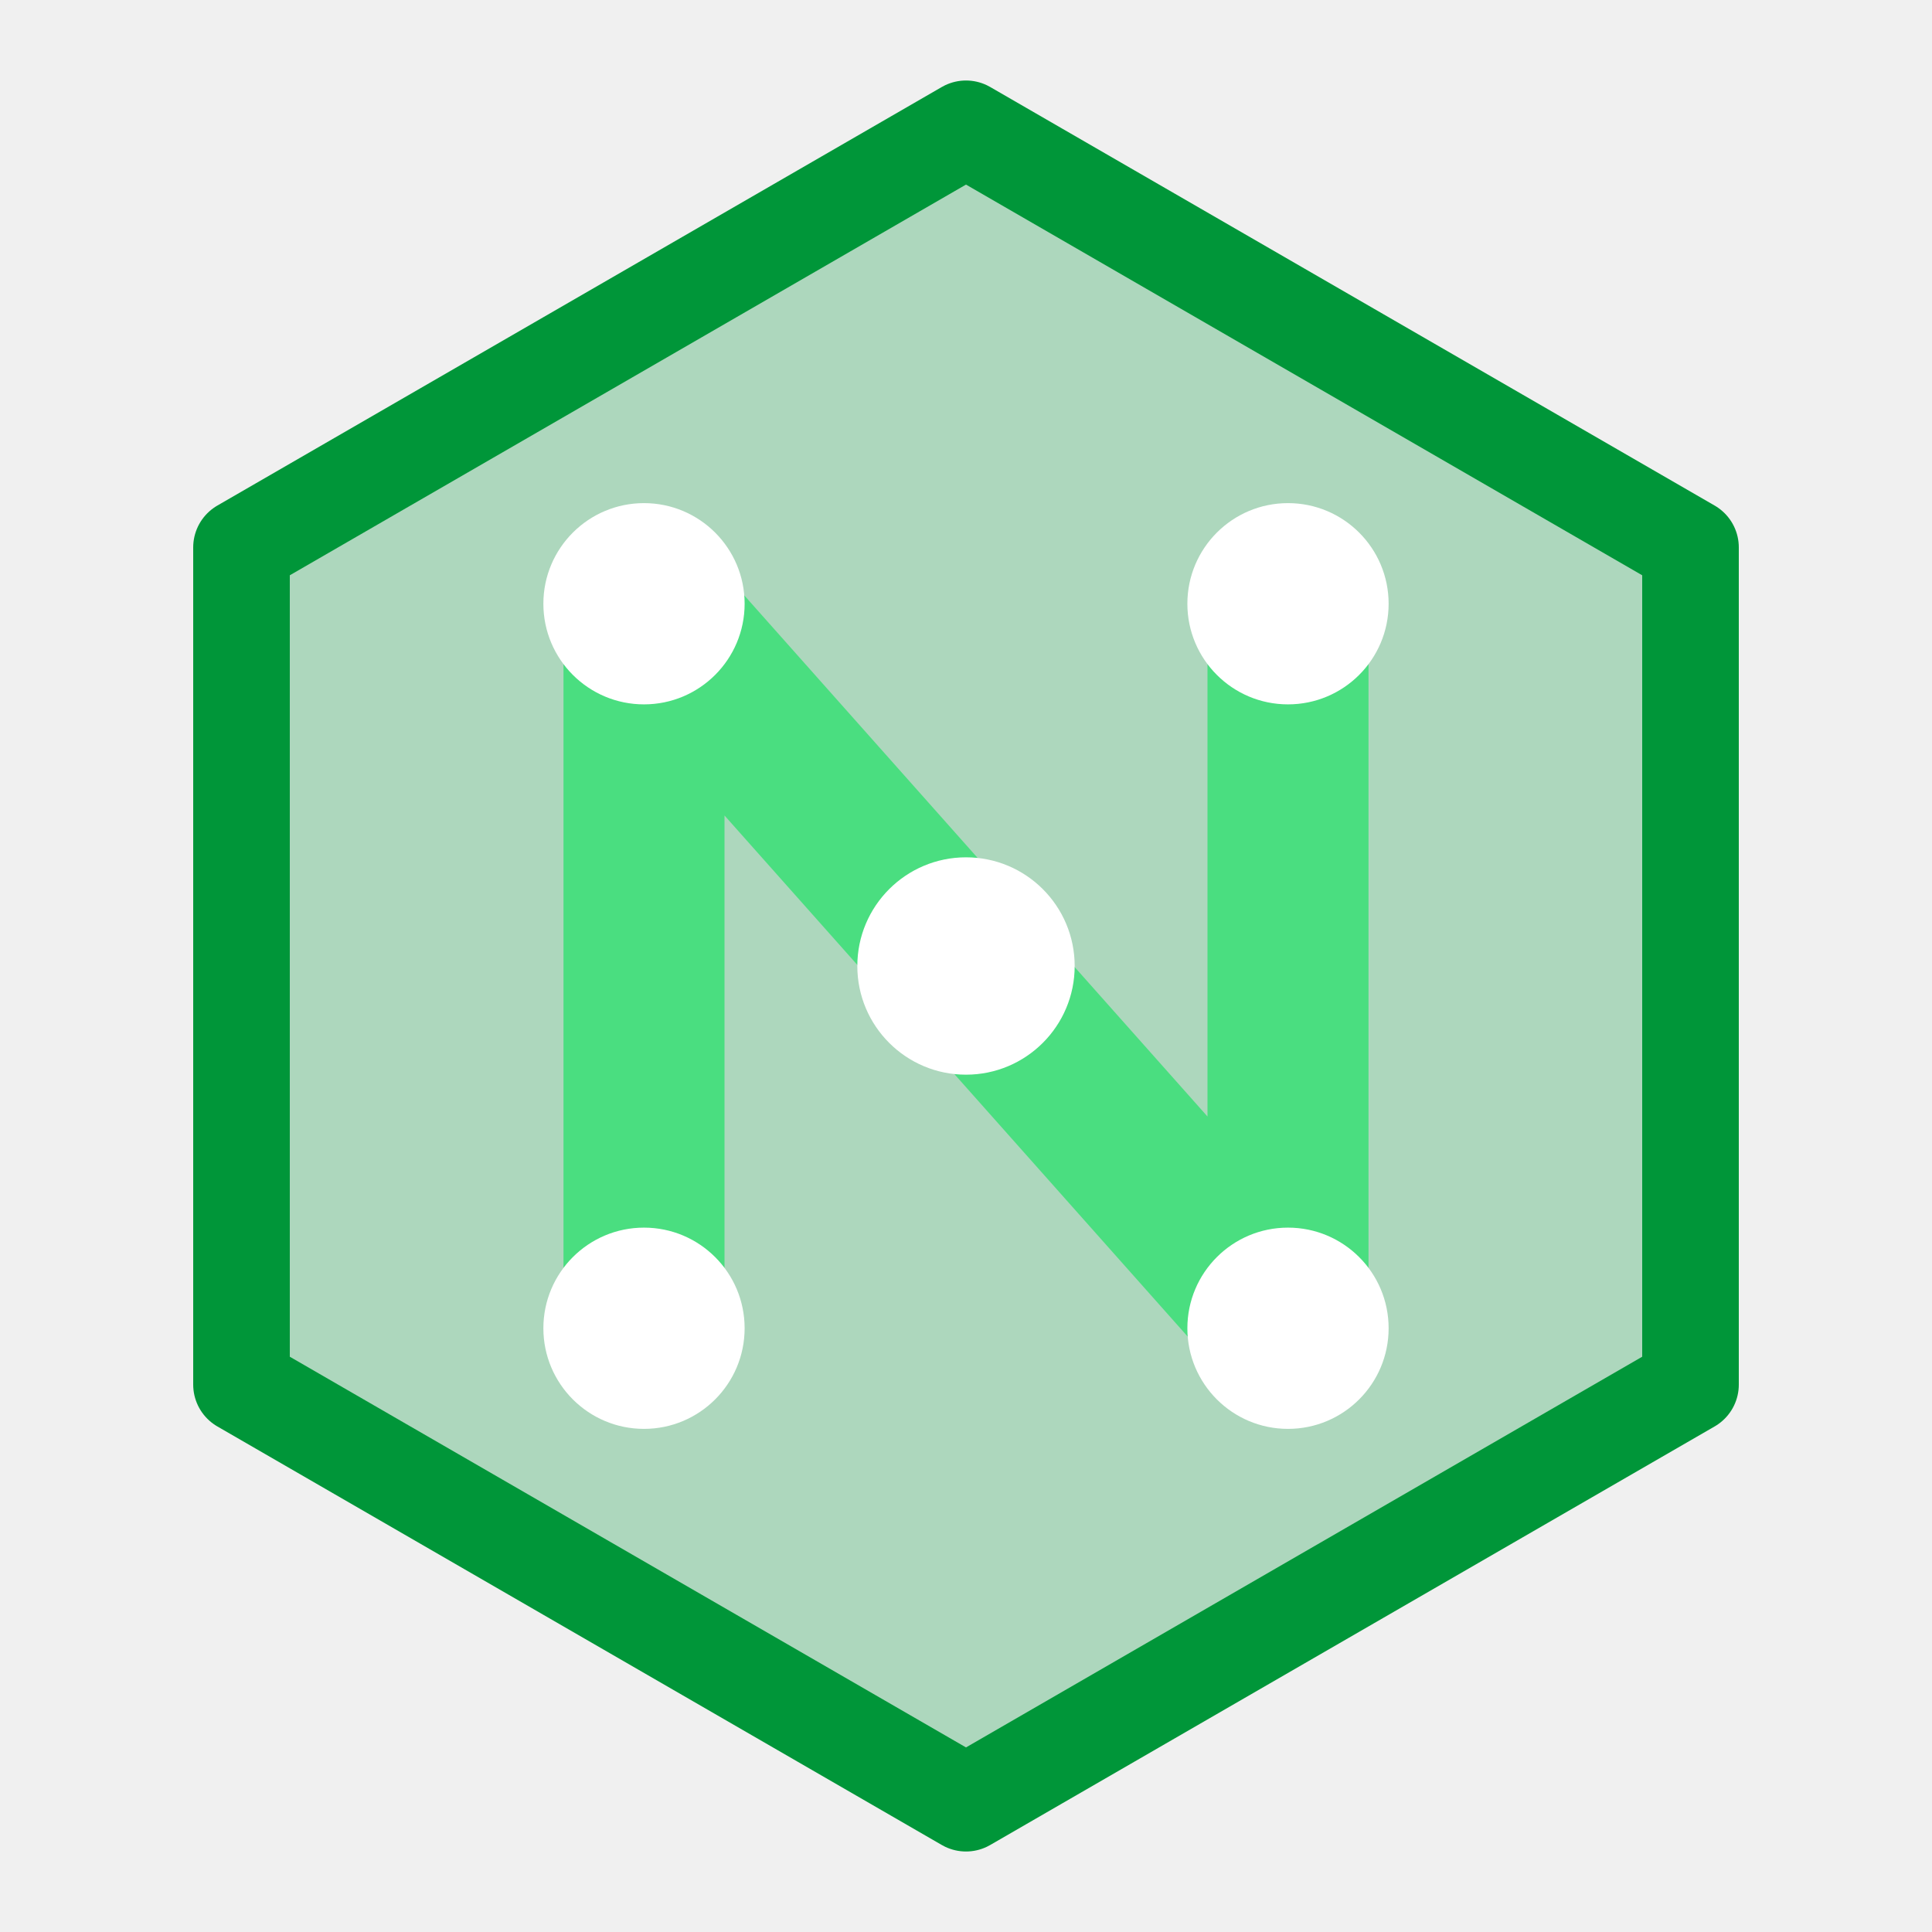
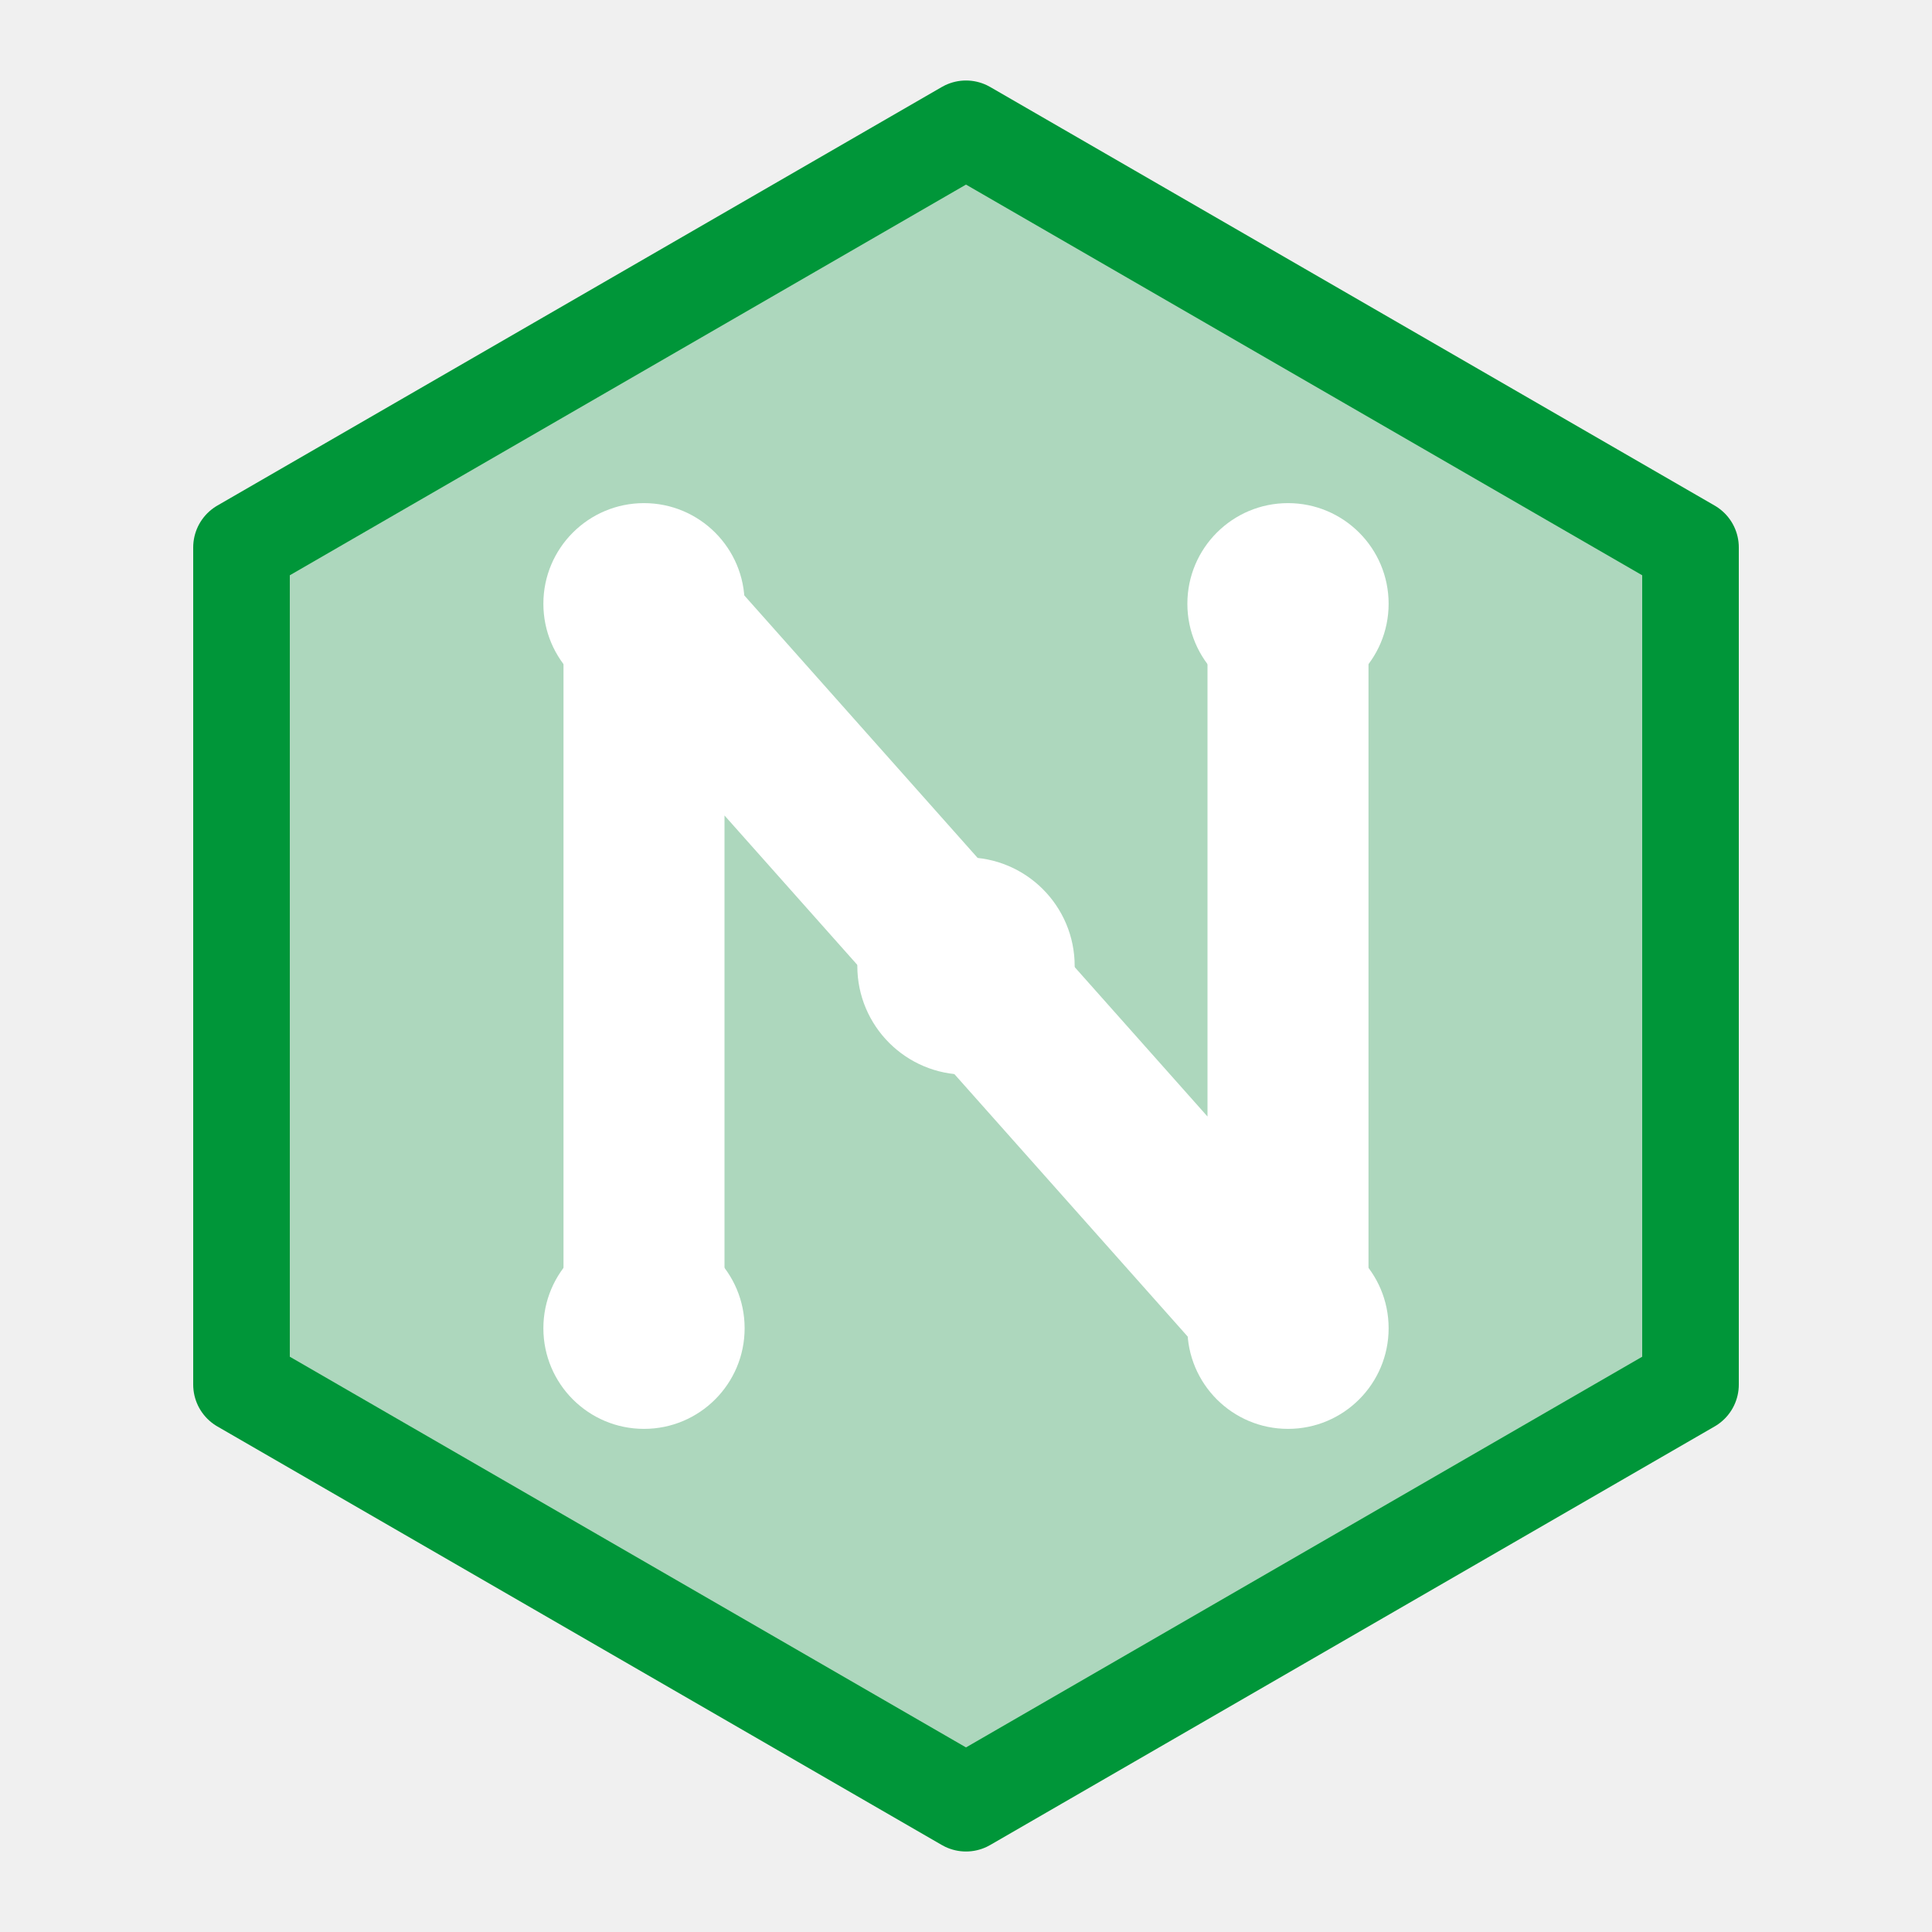
<svg xmlns="http://www.w3.org/2000/svg" viewBox="0 0 24 24" role="img" aria-label="Nginx">
-   <style>@keyframes tss_nginx_n{0%{stroke-dashoffset:36}36%,82%{stroke-dashoffset:0}100%{stroke-dashoffset:-36}}@keyframes tss_nginx_p{0%,100%{transform:scale(0.8);opacity:0.5}45%,75%{transform:scale(1.18);opacity:1}}.tss_nginx_n{stroke-dasharray:36;animation:tss_nginx_n 3.6s cubic-bezier(0.22,1,0.36,1) infinite}.tss_nginx_p{transform-box:fill-box;transform-origin:center;animation:tss_nginx_p 2s ease-in-out infinite}@media (prefers-reduced-motion: reduce){.tss_nginx_n,.tss_nginx_p{animation:none!important;transform:none!important;stroke-dashoffset:0!important;opacity:1!important}}</style>
-   <polygon points="12,1.6 21,6.8 21,17.2 12,22.4 3,17.2 3,6.8" fill="#009639" fill-opacity="0.28" stroke="#009639" stroke-width="1.2" stroke-linejoin="round" />
-   <path class="tss_nginx_n" pathLength="36" fill="none" stroke="#4ADE80" stroke-width="2" stroke-linecap="round" stroke-linejoin="round" d="M8 16.5 V7.5 L16 16.5 V7.5" />
+   <style>@keyframes tss_nginx_n{0%{stroke-dashoffset:36}36%,82%{stroke-dashoffset:0}100%{stroke-dashoffset:-36}}@keyframes tss_nginx_p{0%,100%{transform:scale(0.8);opacity:0.5}45%,75%{transform:scale(1.18);opacity:1}}.tss_nginx_n{stroke-dasharray:36;animation:tss_nginx_n 3.6s cubic-bezier(0.22,1,0.36,1) infinite}.tss_nginx_p{transform-box:fill-box;transform-origin:center;animation:tss_nginx_p 2s ease-in-out infinite}@media (prefers-reduced-motion: reduce){.tss_nginx_n{animation:none!important;transform:none!important;stroke-dashoffset:0!important}.tss_nginx_p{animation:none!important;opacity:0!important}.tss_nginx_hex{animation:none!important;fill-opacity:1!important;stroke-opacity:0!important}}</style>
+   <polygon class="tss_nginx_hex" points="12,1.6 21,6.8 21,17.2 12,22.4 3,17.2 3,6.8" fill="#009639" fill-opacity="0.28" stroke="#009639" stroke-width="1.2" stroke-linejoin="round" />
+   <path class="tss_nginx_n" pathLength="36" fill="none" stroke="#FFFFFF" stroke-width="2" stroke-linecap="round" stroke-linejoin="round" d="M8 16.5 V7.5 L16 16.5 V7.5" />
  <g fill="#FFFFFF">
    <circle class="tss_nginx_p" cx="8" cy="16.5" r="1.25" />
    <circle class="tss_nginx_p" cx="8" cy="7.5" r="1.25" />
    <circle class="tss_nginx_p" cx="12" cy="12" r="1.35" />
    <circle class="tss_nginx_p" cx="16" cy="16.5" r="1.25" />
    <circle class="tss_nginx_p" cx="16" cy="7.5" r="1.25" />
  </g>
</svg>
